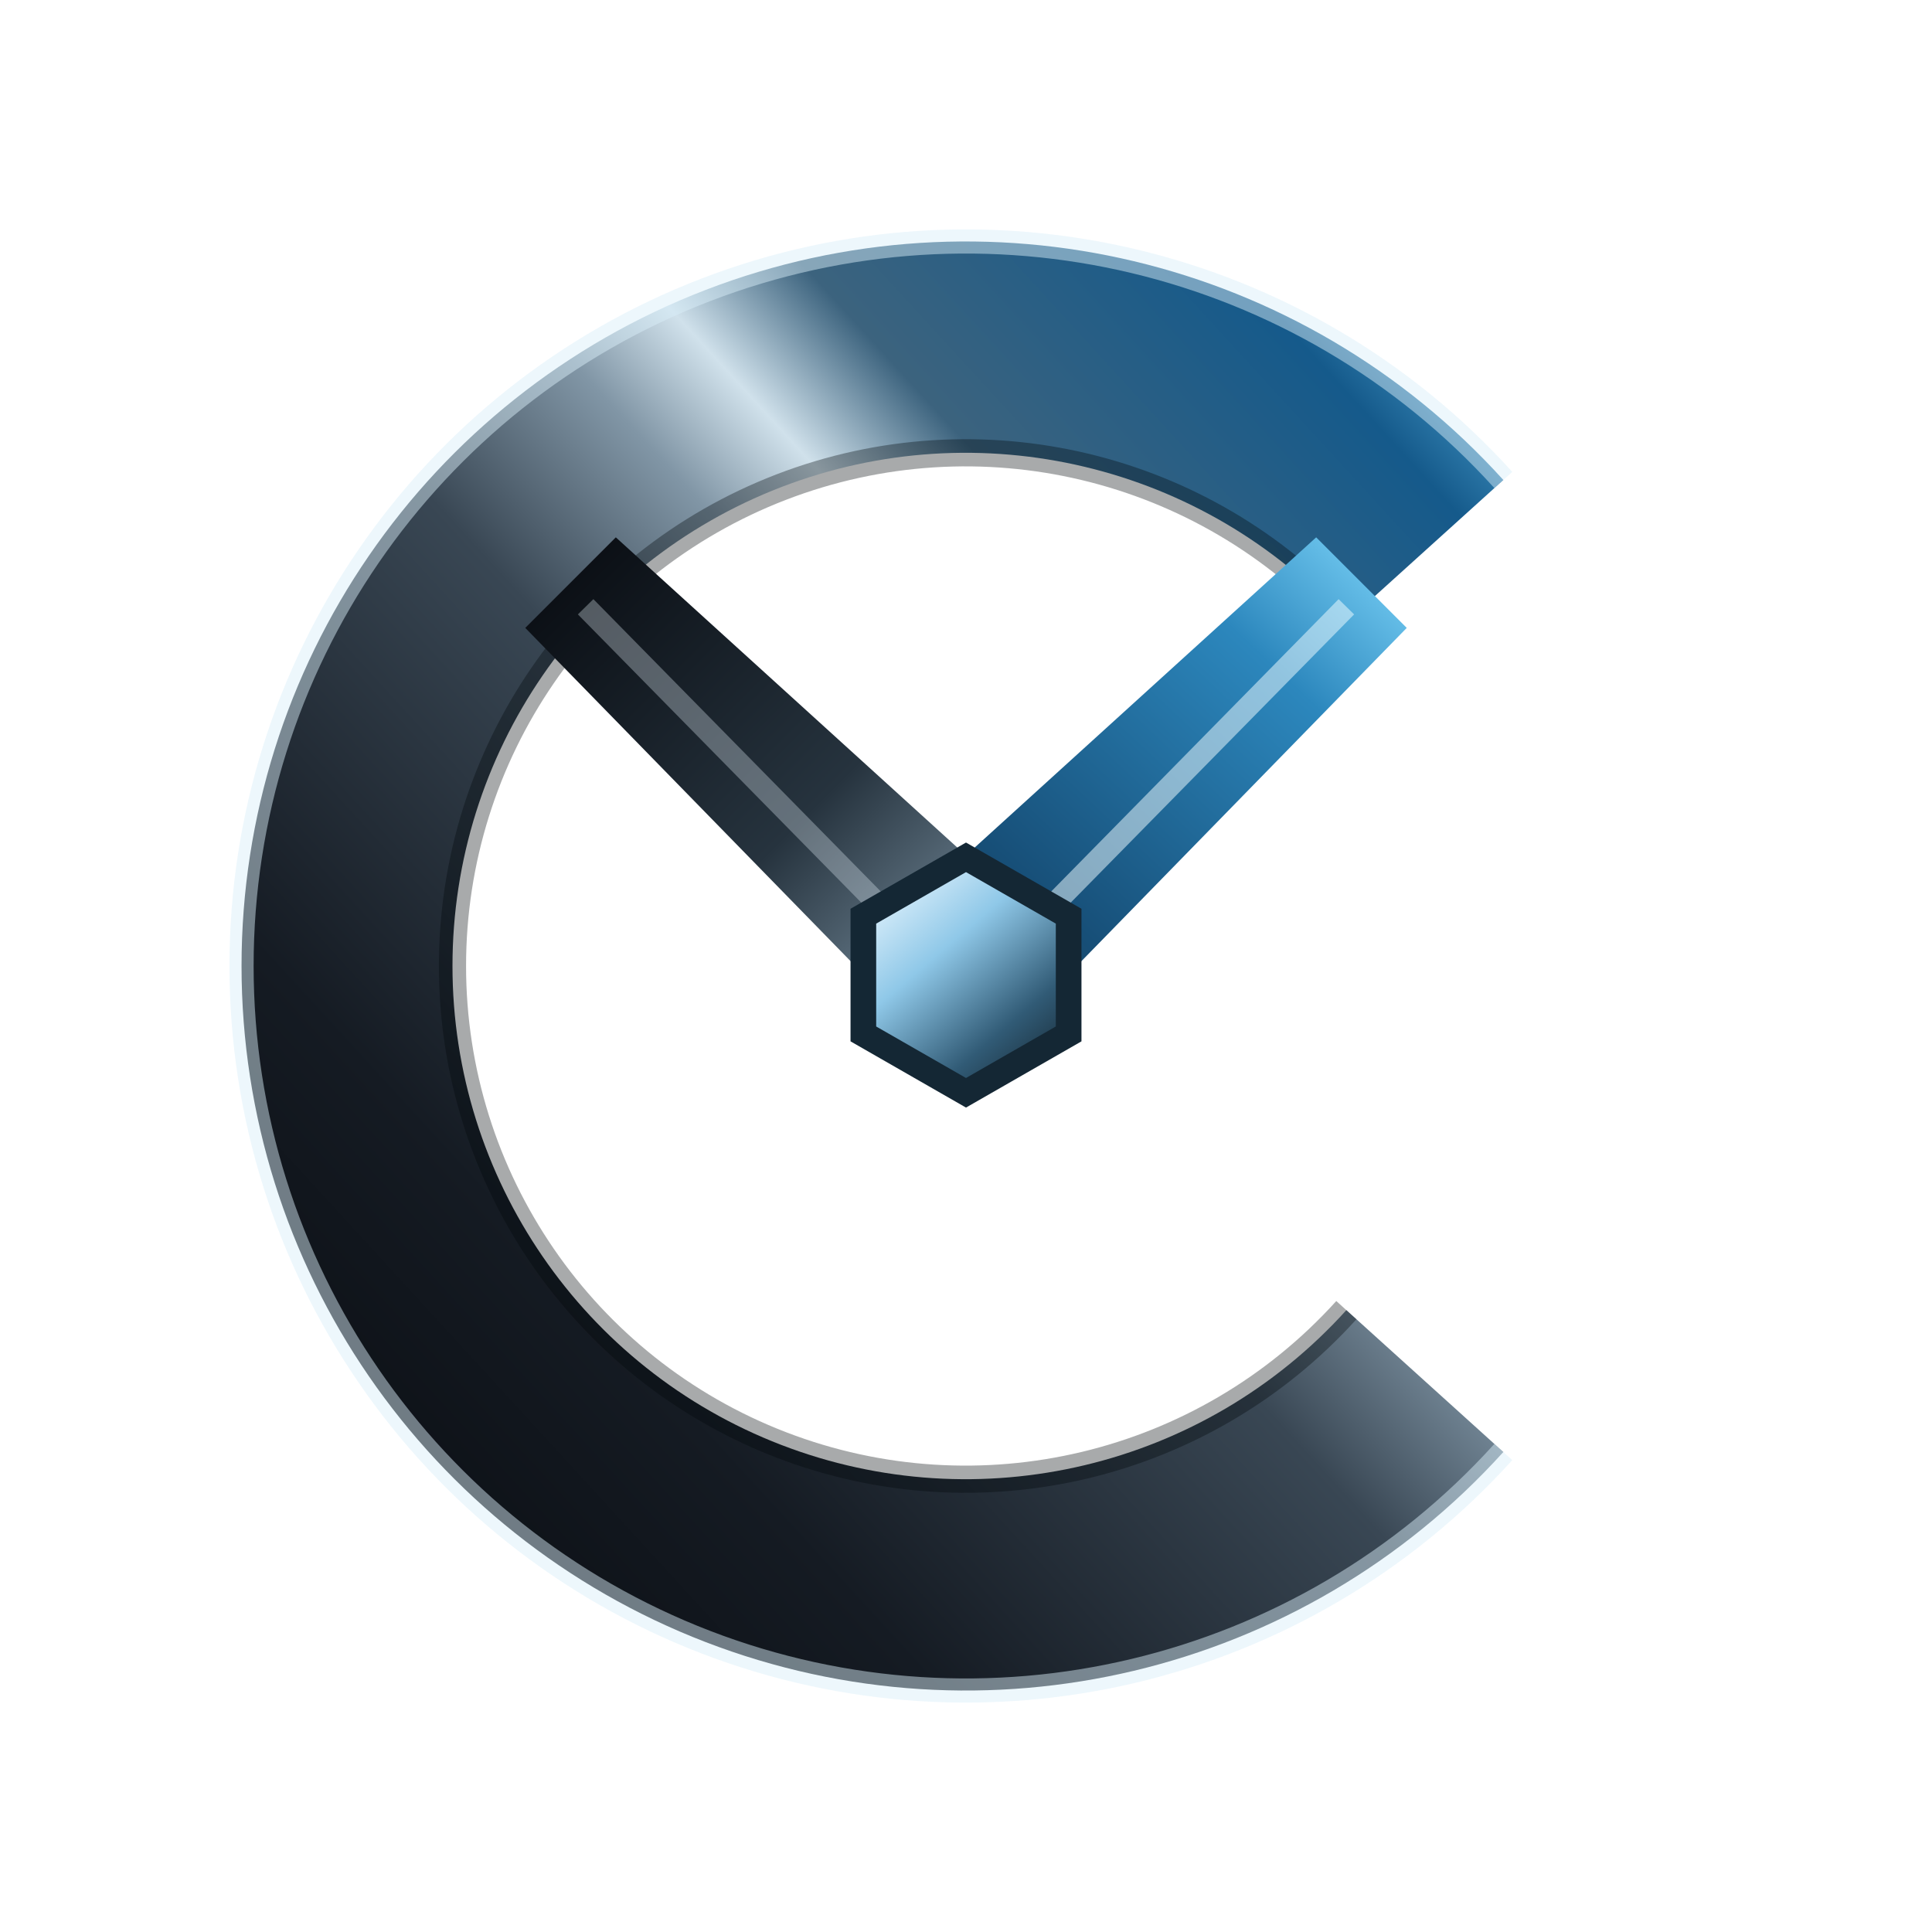
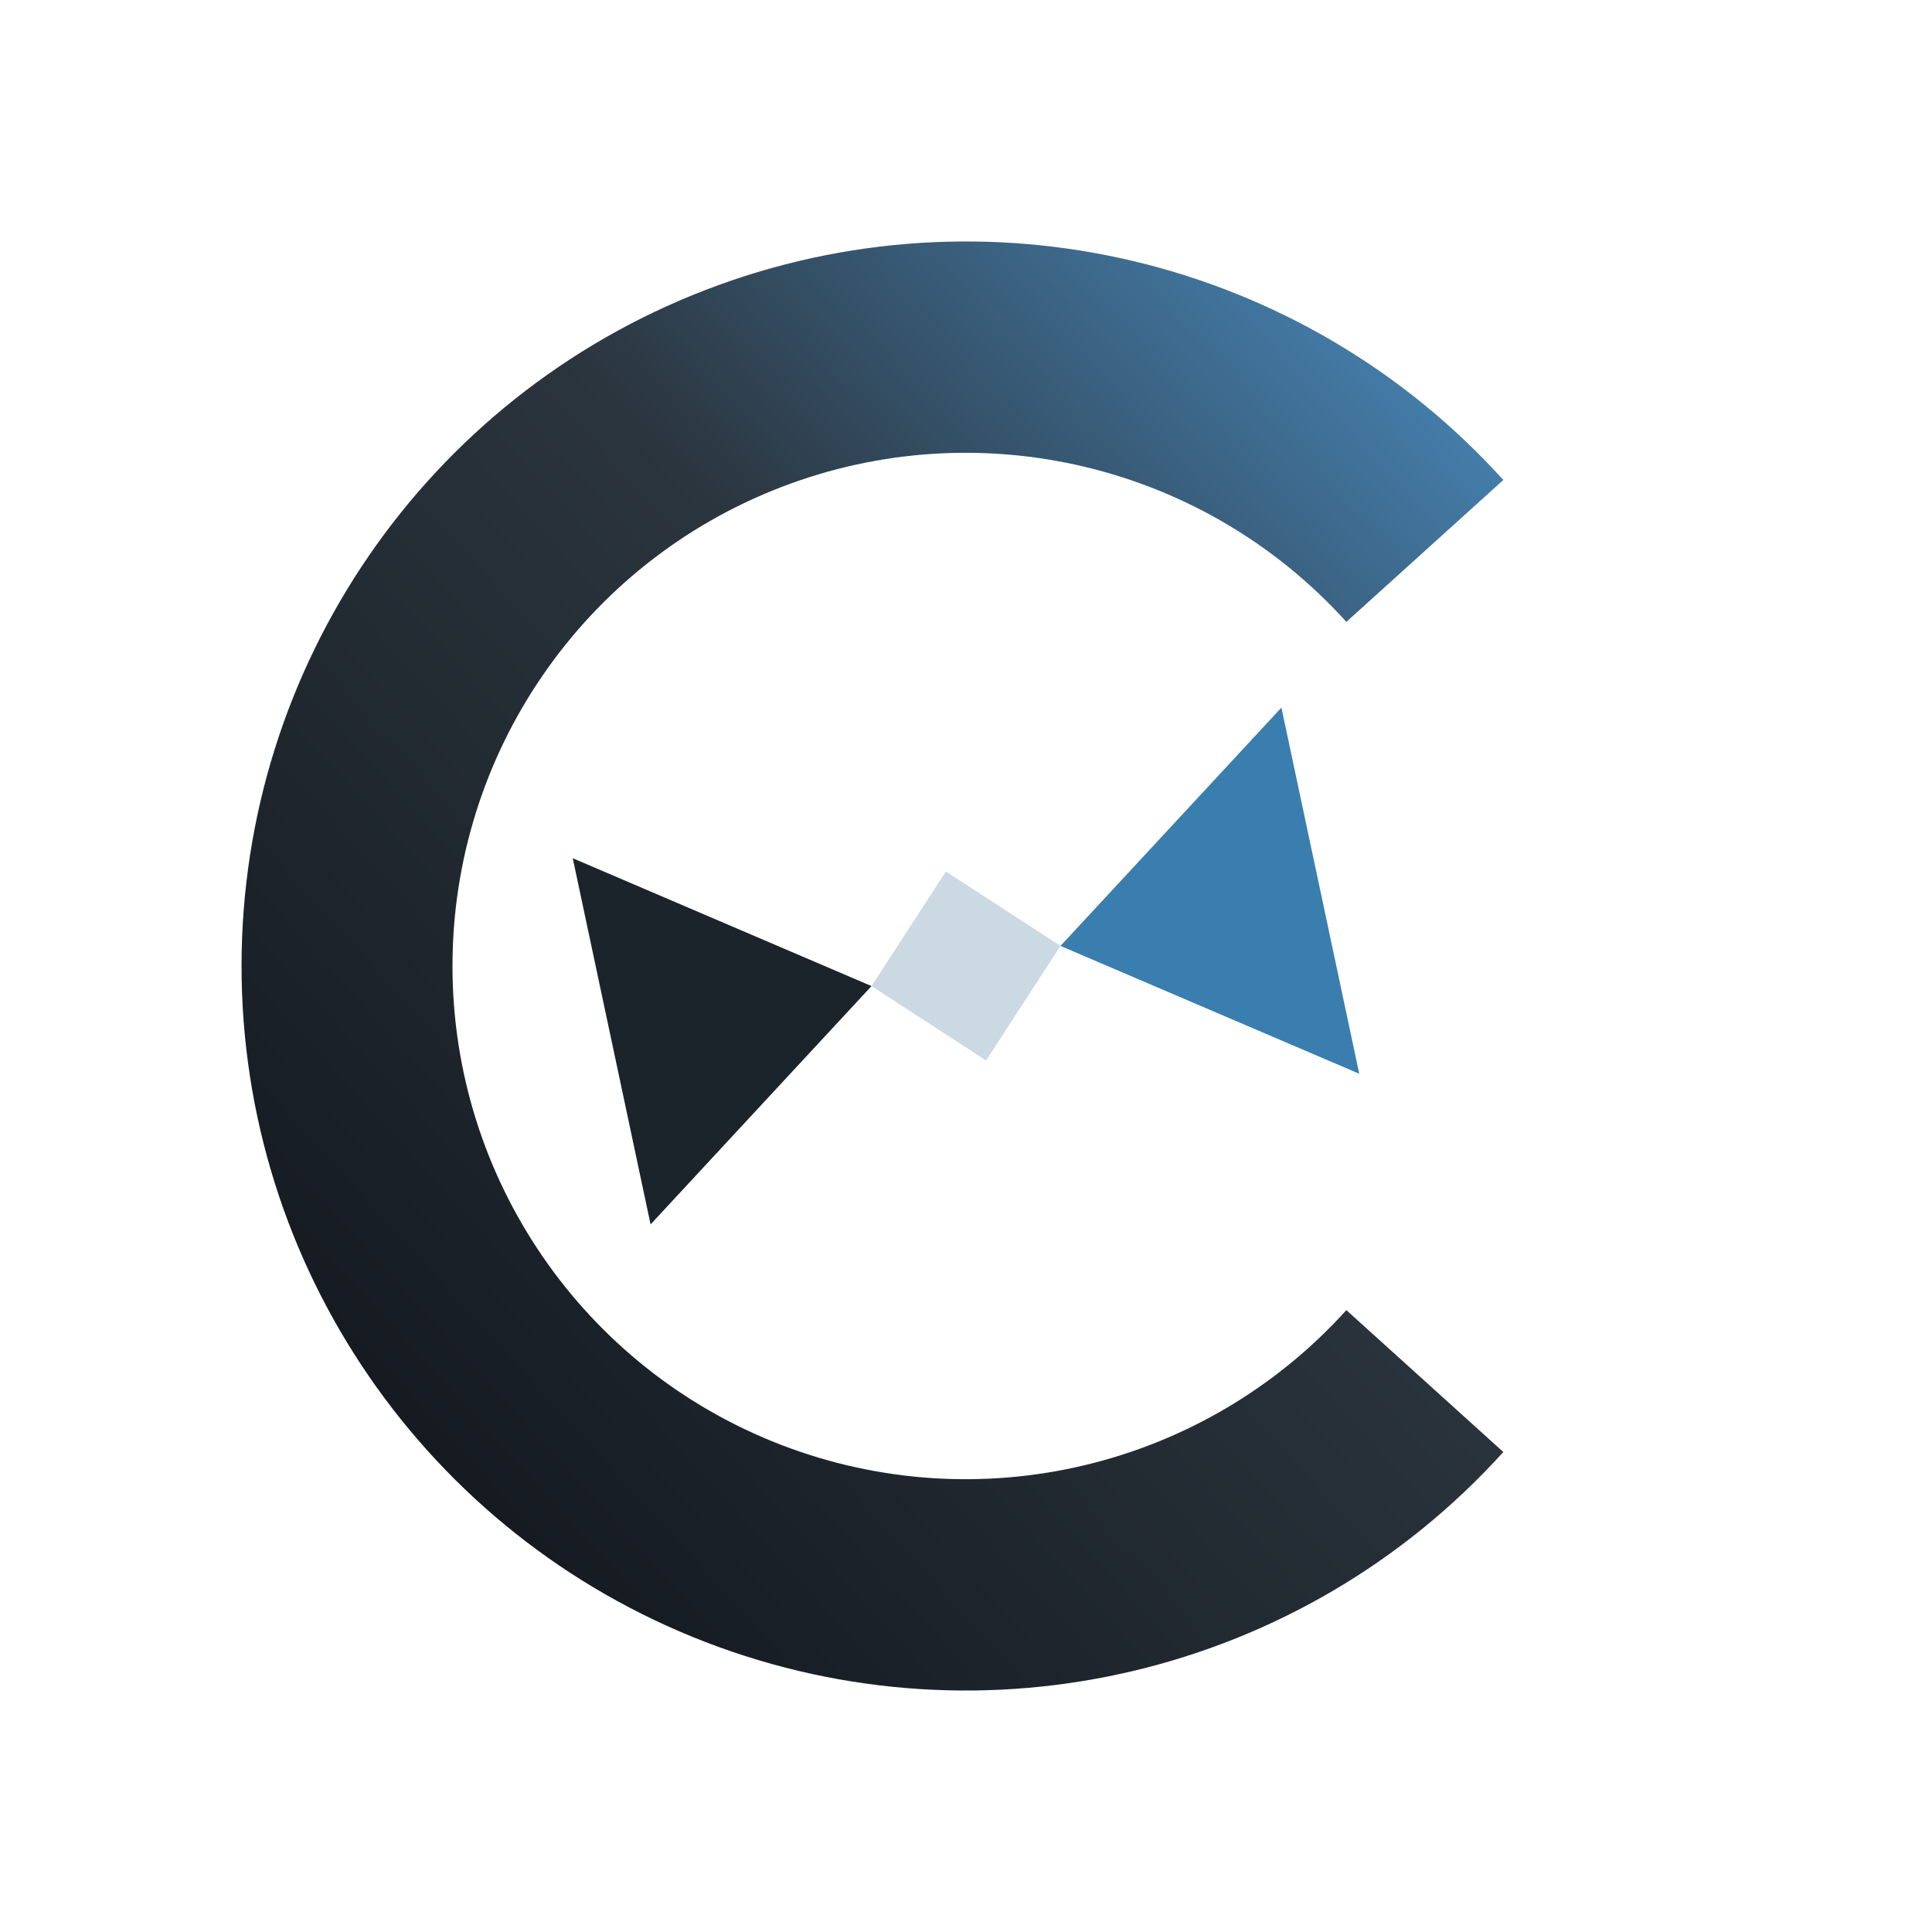
<svg xmlns="http://www.w3.org/2000/svg" width="64" height="64" viewBox="0 0 64 64" role="img" aria-labelledby="title desc">
  <defs>
-     <linearGradient id="brand-metal" x1="8" y1="54" x2="56" y2="10" gradientUnits="userSpaceOnUse">
-       <stop class="m0" offset="0" />
-       <stop class="m1" offset=".24" />
-       <stop class="m2" offset=".46" />
-       <stop class="m3" offset=".56" />
-       <stop class="m4" offset=".615" />
-       <stop class="m5" offset=".68" />
-       <stop class="m6" offset=".84" />
-       <stop class="m7" offset=".94" />
-       <stop class="m8" offset="1" />
-     </linearGradient>
-     <linearGradient id="left-argument" x1="18" y1="18" x2="35" y2="35" gradientUnits="userSpaceOnUse">
-       <stop offset="0" stop-color="#080b10" />
-       <stop offset=".52" stop-color="#26333e" />
-       <stop offset=".82" stop-color="#718797" />
-       <stop offset="1" stop-color="#293e4e" />
-     </linearGradient>
-     <linearGradient id="right-argument" x1="46" y1="18" x2="30" y2="35" gradientUnits="userSpaceOnUse">
-       <stop offset="0" stop-color="#79d1f7" />
-       <stop offset=".24" stop-color="#2c87bd" />
-       <stop offset=".7" stop-color="#174f78" />
-       <stop offset="1" stop-color="#243743" />
-     </linearGradient>
-     <linearGradient id="judge-core" x1="29" y1="29" x2="35" y2="36" gradientUnits="userSpaceOnUse">
-       <stop offset="0" stop-color="#edf8ff" />
-       <stop offset=".36" stop-color="#8fc8e8" />
-       <stop offset=".72" stop-color="#315b76" />
-       <stop offset="1" stop-color="#14232d" />
+     <linearGradient id="brand" x1="9" y1="53" x2="54" y2="12" gradientUnits="userSpaceOnUse">
+       <stop class="s0" offset="0" />
+       <stop class="s1" offset=".58" />
+       <stop class="s2" offset="1" />
    </linearGradient>
  </defs>
  <style>
-     .m0{stop-color:#07090d}.m1{stop-color:#151b23}.m2{stop-color:#394754}
-     .m3{stop-color:#8196a6}.m4{stop-color:#d0e1eb}.m5{stop-color:#3c637e}
-     .m6{stop-color:#155a8b}.m7{stop-color:#66c4f2}.m8{stop-color:#1b425e}
+     .s0{stop-color:#10141a}.s1{stop-color:#2b353e}.s2{stop-color:#4b91c8}
+     .argument-a{fill:#1b232b}.argument-b{fill:#397eae}.judge{fill:#cbd9e2}
    @media (prefers-color-scheme:dark){
-       .m0{stop-color:#f5f8fa}.m1{stop-color:#b8c5ce}.m2{stop-color:#526675}
-       .m3{stop-color:#9fb4c2}.m4{stop-color:#eefaff}.m5{stop-color:#4d7793}
-       .m6{stop-color:#2475aa}.m7{stop-color:#88dcff}.m8{stop-color:#31566f}
+       .s0{stop-color:#edf2f5}.s1{stop-color:#91a3b0}.s2{stop-color:#67b5e8}
+       .argument-a{fill:#dce5eb}.argument-b{fill:#67b5e8}.judge{fill:#334957}
    }
  </style>
-   <path d="M49.8 15.9A24 24 0 1 0 49.8 48.1L44.6 43.4A17 17 0 1 1 44.6 20.6Z" fill="url(#brand-metal)" />
-   <path d="M49.8 15.9A24 24 0 1 0 49.8 48.1" fill="none" stroke="#d9edf8" stroke-opacity=".48" stroke-width=".8" />
-   <path d="M44.6 43.4A17 17 0 1 1 44.6 20.6" fill="none" stroke="#02070b" stroke-opacity=".34" stroke-width=".9" />
-   <path d="M20.4 17.8L17.4 20.8L29.7 33.4L33.5 29.7Z" fill="url(#left-argument)" />
-   <path d="M43.6 17.8L46.6 20.8L34.3 33.4L30.5 29.7Z" fill="url(#right-argument)" />
-   <path d="M19.4 20.1L31.1 32" fill="none" stroke="#dceaf2" stroke-opacity=".34" stroke-width=".72" />
-   <path d="M44.6 20.1L32.9 32" fill="none" stroke="#eefbff" stroke-opacity=".52" stroke-width=".72" />
-   <path d="M32 28.4L35.4 30.35V34.25L32 36.2L28.6 34.25V30.35Z" fill="url(#judge-core)" stroke="#142734" stroke-width=".85" stroke-linejoin="miter" />
+   <path d="M49.8 15.9A24 24 0 1 0 49.8 48.1L44.6 43.4A17 17 0 1 1 44.6 20.6Z" fill="url(#brand)" />
+   <g transform="rotate(-12 32 32)">
+     <path class="argument-a" d="M20 25.8L28.8 32L20 38.2Z" />
+     <path class="argument-b" d="M44 25.8L35.2 32L44 38.2Z" />
+     <path class="judge" d="M32 28.8L35.2 32L32 35.2L28.8 32Z" />
+   </g>
</svg>
